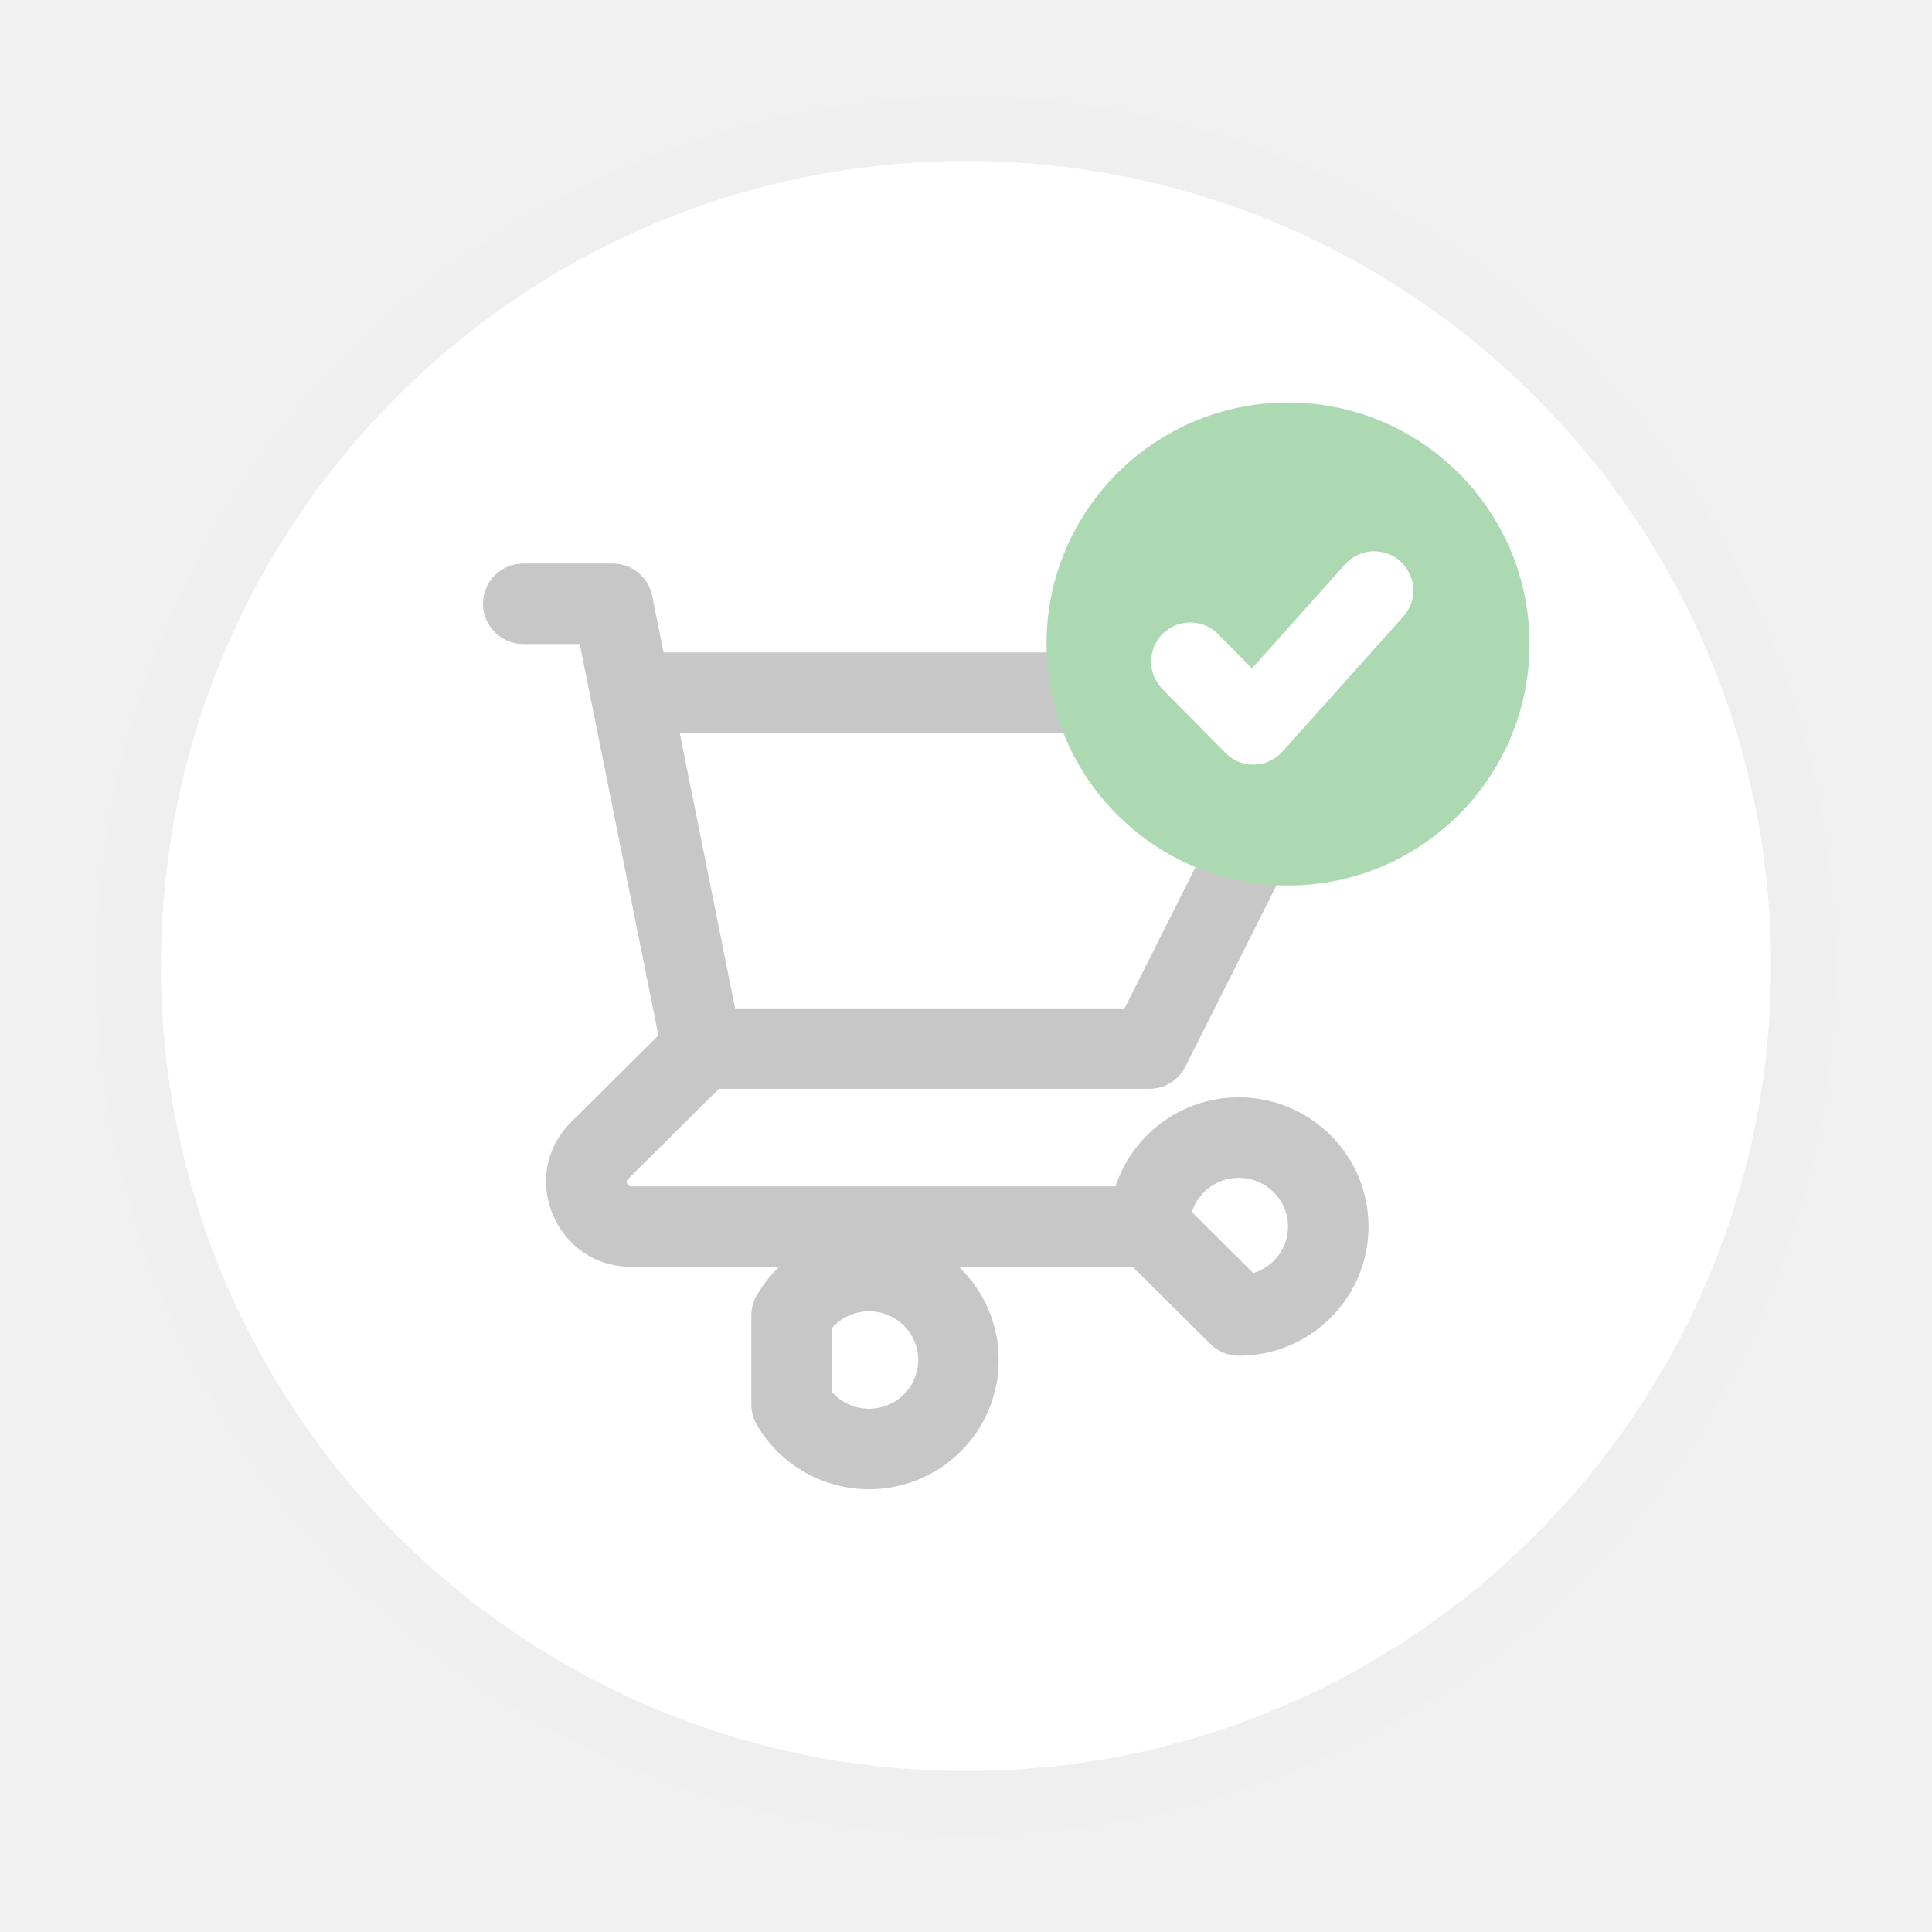
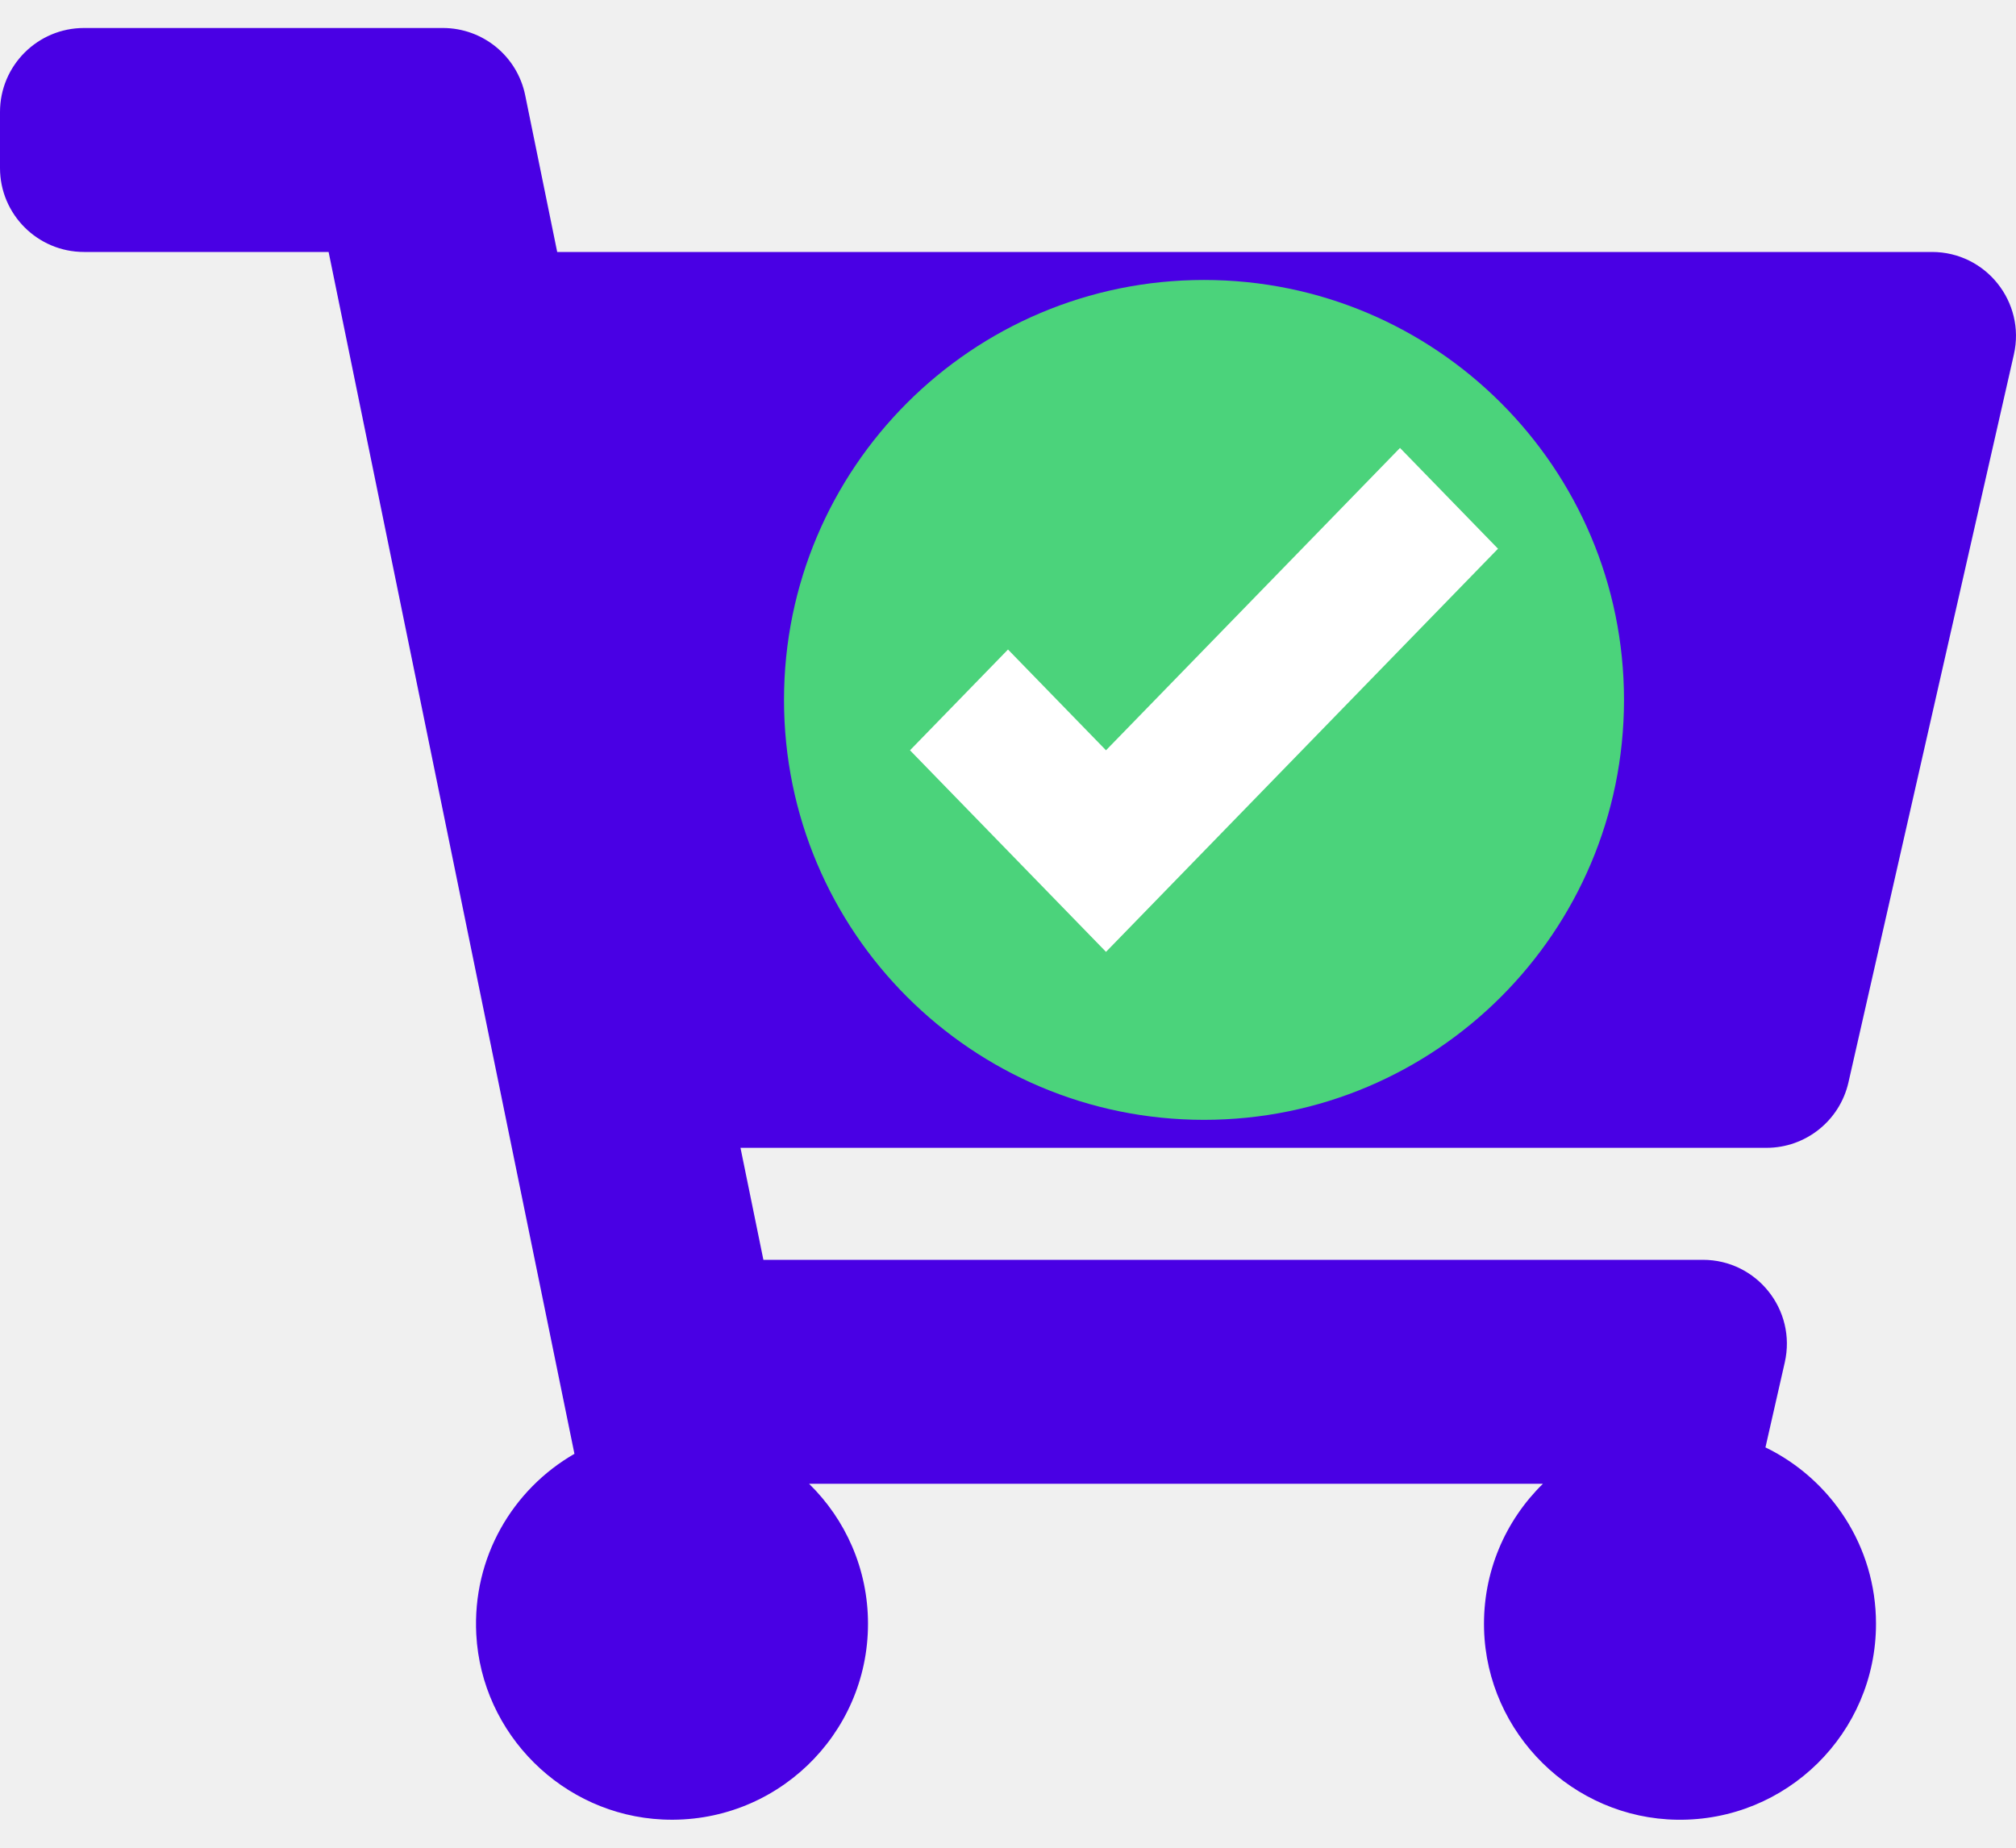
- <svg xmlns="http://www.w3.org/2000/svg" width="48" height="48" viewBox="0 0 48 48" fill="none">
-   <g filter="url(#filter0_d)">
-     <circle cx="24" cy="24" r="20" fill="white" />
-   </g>
-   <path d="M13 14C12.448 14 12 14.448 12 15C12 15.552 12.448 16 13 16V14ZM15.222 15L16.203 14.803C16.109 14.336 15.698 14 15.222 14V15ZM14.686 17.408C14.795 17.949 15.322 18.3 15.864 18.191C16.405 18.082 16.756 17.555 16.647 17.013L14.686 17.408ZM17.444 25.052C16.892 25.052 16.444 25.5 16.444 26.052C16.444 26.605 16.892 27.052 17.444 27.052V25.052ZM28.556 26.052V27.052C28.934 27.052 29.279 26.839 29.449 26.502L28.556 26.052ZM33 17.21L33.894 17.66C34.049 17.35 34.033 16.981 33.851 16.686C33.669 16.39 33.347 16.21 33 16.21V17.21ZM15.667 16.21C15.114 16.21 14.667 16.658 14.667 17.21C14.667 17.763 15.114 18.21 15.667 18.21V16.21ZM16.464 26.25C16.573 26.791 17.1 27.142 17.642 27.033C18.183 26.924 18.534 26.397 18.425 25.855L16.464 26.25ZM16.647 17.013C16.538 16.472 16.011 16.121 15.47 16.23C14.928 16.339 14.577 16.866 14.686 17.408L16.647 17.013ZM18.15 26.762C18.541 26.372 18.543 25.739 18.153 25.347C17.764 24.956 17.131 24.954 16.739 25.344L18.15 26.762ZM14.897 28.587L14.191 27.878L14.897 28.587ZM28.556 31.474C29.108 31.474 29.556 31.026 29.556 30.474C29.556 29.921 29.108 29.474 28.556 29.474V31.474ZM28.556 30.474H27.556C27.556 30.74 27.662 30.995 27.85 31.183L28.556 30.474ZM30.778 32.684L30.073 33.393C30.26 33.579 30.514 33.684 30.778 33.684V32.684ZM19.667 32.684L18.802 32.182C18.713 32.334 18.667 32.508 18.667 32.684H19.667ZM19.667 34.895H18.667C18.667 35.071 18.713 35.244 18.802 35.397L19.667 34.895ZM13 16H15.222V14H13V16ZM14.242 15.197L14.686 17.408L16.647 17.013L16.203 14.803L14.242 15.197ZM17.444 27.052H28.556V25.052H17.444V27.052ZM29.449 26.502L33.894 17.66L32.106 16.761L27.662 25.603L29.449 26.502ZM33 16.21H15.667V18.21H33V16.21ZM18.425 25.855L16.647 17.013L14.686 17.408L16.464 26.25L18.425 25.855ZM16.739 25.344L14.191 27.878L15.602 29.296L18.15 26.762L16.739 25.344ZM14.191 27.878C12.851 29.211 13.811 31.474 15.682 31.474V29.474C15.642 29.474 15.626 29.463 15.617 29.458C15.605 29.449 15.589 29.432 15.579 29.407C15.568 29.382 15.568 29.36 15.57 29.347C15.571 29.34 15.575 29.323 15.602 29.296L14.191 27.878ZM15.682 31.474H28.556V29.474H15.682V31.474ZM29.556 30.474C29.556 29.81 30.098 29.263 30.778 29.263V27.263C29.003 27.263 27.556 28.695 27.556 30.474H29.556ZM30.778 29.263C31.458 29.263 32 29.81 32 30.474H34C34 28.695 32.552 27.263 30.778 27.263V29.263ZM32 30.474C32 31.137 31.458 31.684 30.778 31.684V33.684C32.552 33.684 34 32.252 34 30.474H32ZM31.483 31.975L29.261 29.765L27.85 31.183L30.073 33.393L31.483 31.975ZM20.532 33.186C20.807 32.712 21.371 32.477 21.909 32.62L22.424 30.688C21.018 30.313 19.532 30.923 18.802 32.182L20.532 33.186ZM21.909 32.62C22.446 32.764 22.813 33.245 22.813 33.789H24.813C24.813 32.333 23.83 31.063 22.424 30.688L21.909 32.62ZM22.813 33.789C22.813 34.334 22.446 34.815 21.909 34.958L22.424 36.891C23.83 36.516 24.813 35.246 24.813 33.789H22.813ZM21.909 34.958C21.371 35.102 20.807 34.867 20.532 34.393L18.802 35.397C19.532 36.655 21.018 37.265 22.424 36.891L21.909 34.958ZM20.667 34.895V32.684H18.667V34.895H20.667Z" fill="#C7C7C7" />
-   <circle cx="32" cy="16" r="6" fill="#ACD9B2" />
-   <path fill-rule="evenodd" clip-rule="evenodd" d="M34.523 14.242C34.288 14.032 33.926 14.051 33.716 14.287L31.118 17.191L29.979 16.035C29.757 15.811 29.395 15.808 29.17 16.03C28.945 16.252 28.943 16.614 29.165 16.839L30.732 18.427C30.839 18.536 30.986 18.597 31.139 18.597C31.143 18.597 31.148 18.597 31.153 18.597C31.311 18.593 31.46 18.524 31.565 18.406L34.568 15.049C34.778 14.814 34.758 14.453 34.523 14.242Z" fill="white" stroke="white" stroke-width="0.8" />
-   <defs>
-     <filter id="filter0_d" x="0" y="0" width="48" height="48" filterUnits="userSpaceOnUse" color-interpolation-filters="sRGB">
-       <feFlood flood-opacity="0" result="BackgroundImageFix" />
-       <feColorMatrix in="SourceAlpha" type="matrix" values="0 0 0 0 0 0 0 0 0 0 0 0 0 0 0 0 0 0 127 0" result="hardAlpha" />
-       <feOffset />
-       <feGaussianBlur stdDeviation="2" />
-       <feColorMatrix type="matrix" values="0 0 0 0 0 0 0 0 0 0 0 0 0 0 0 0 0 0 0.01 0" />
-       <feBlend mode="normal" in2="BackgroundImageFix" result="effect1_dropShadow" />
-       <feBlend mode="normal" in="SourceGraphic" in2="effect1_dropShadow" result="shape" />
-     </filter>
-   </defs>
+ <svg xmlns="http://www.w3.org/2000/svg" width="36" height="33" viewBox="0 0 36 33" fill="none">
+   <path d="M31.545 20.5H13.223L13.632 22.5H30.408C31.371 22.5 32.084 23.394 31.871 24.332L31.526 25.85C32.694 26.417 33.5 27.614 33.5 29C33.5 30.95 31.905 32.528 29.948 32.5C28.085 32.473 26.552 30.96 26.501 29.097C26.474 28.079 26.882 27.156 27.552 26.5H14.448C15.097 27.135 15.5 28.02 15.5 29C15.5 30.988 13.842 32.589 11.833 32.496C10.049 32.413 8.599 30.972 8.505 29.189C8.433 27.812 9.157 26.598 10.258 25.965L5.868 4.5H1.5C0.672 4.5 0 3.828 0 3V2C0 1.172 0.672 0.5 1.5 0.5H7.908C8.621 0.5 9.235 1.001 9.378 1.699L9.95 4.5H34.499C35.462 4.5 36.175 5.394 35.962 6.332L33.008 19.332C32.852 20.015 32.245 20.5 31.545 20.5ZM25.5 11H22.5V8.5C22.5 7.948 22.052 7.5 21.5 7.5H20.5C19.948 7.5 19.5 7.948 19.5 8.5V11H16.5C15.948 11 15.5 11.448 15.5 12V13C15.5 13.552 15.948 14 16.5 14H19.5V16.5C19.5 17.052 19.948 17.5 20.5 17.5H21.5C22.052 17.5 22.5 17.052 22.5 16.5V14H25.5C26.052 14 26.5 13.552 26.5 13V12C26.5 11.448 26.052 11 25.5 11Z" fill="#4900E4" />
+   <path d="M21.5 20C25.642 20 29 16.642 29 12.5C29 8.358 25.642 5 21.5 5C17.358 5 14 8.358 14 12.5C14 16.642 17.358 20 21.5 20Z" fill="#4BD37B" />
+   <path d="M25 8L19.75 13.4L18 11.6L16.25 13.4L19.75 17L26.75 9.8L25 8Z" fill="white" />
</svg>
